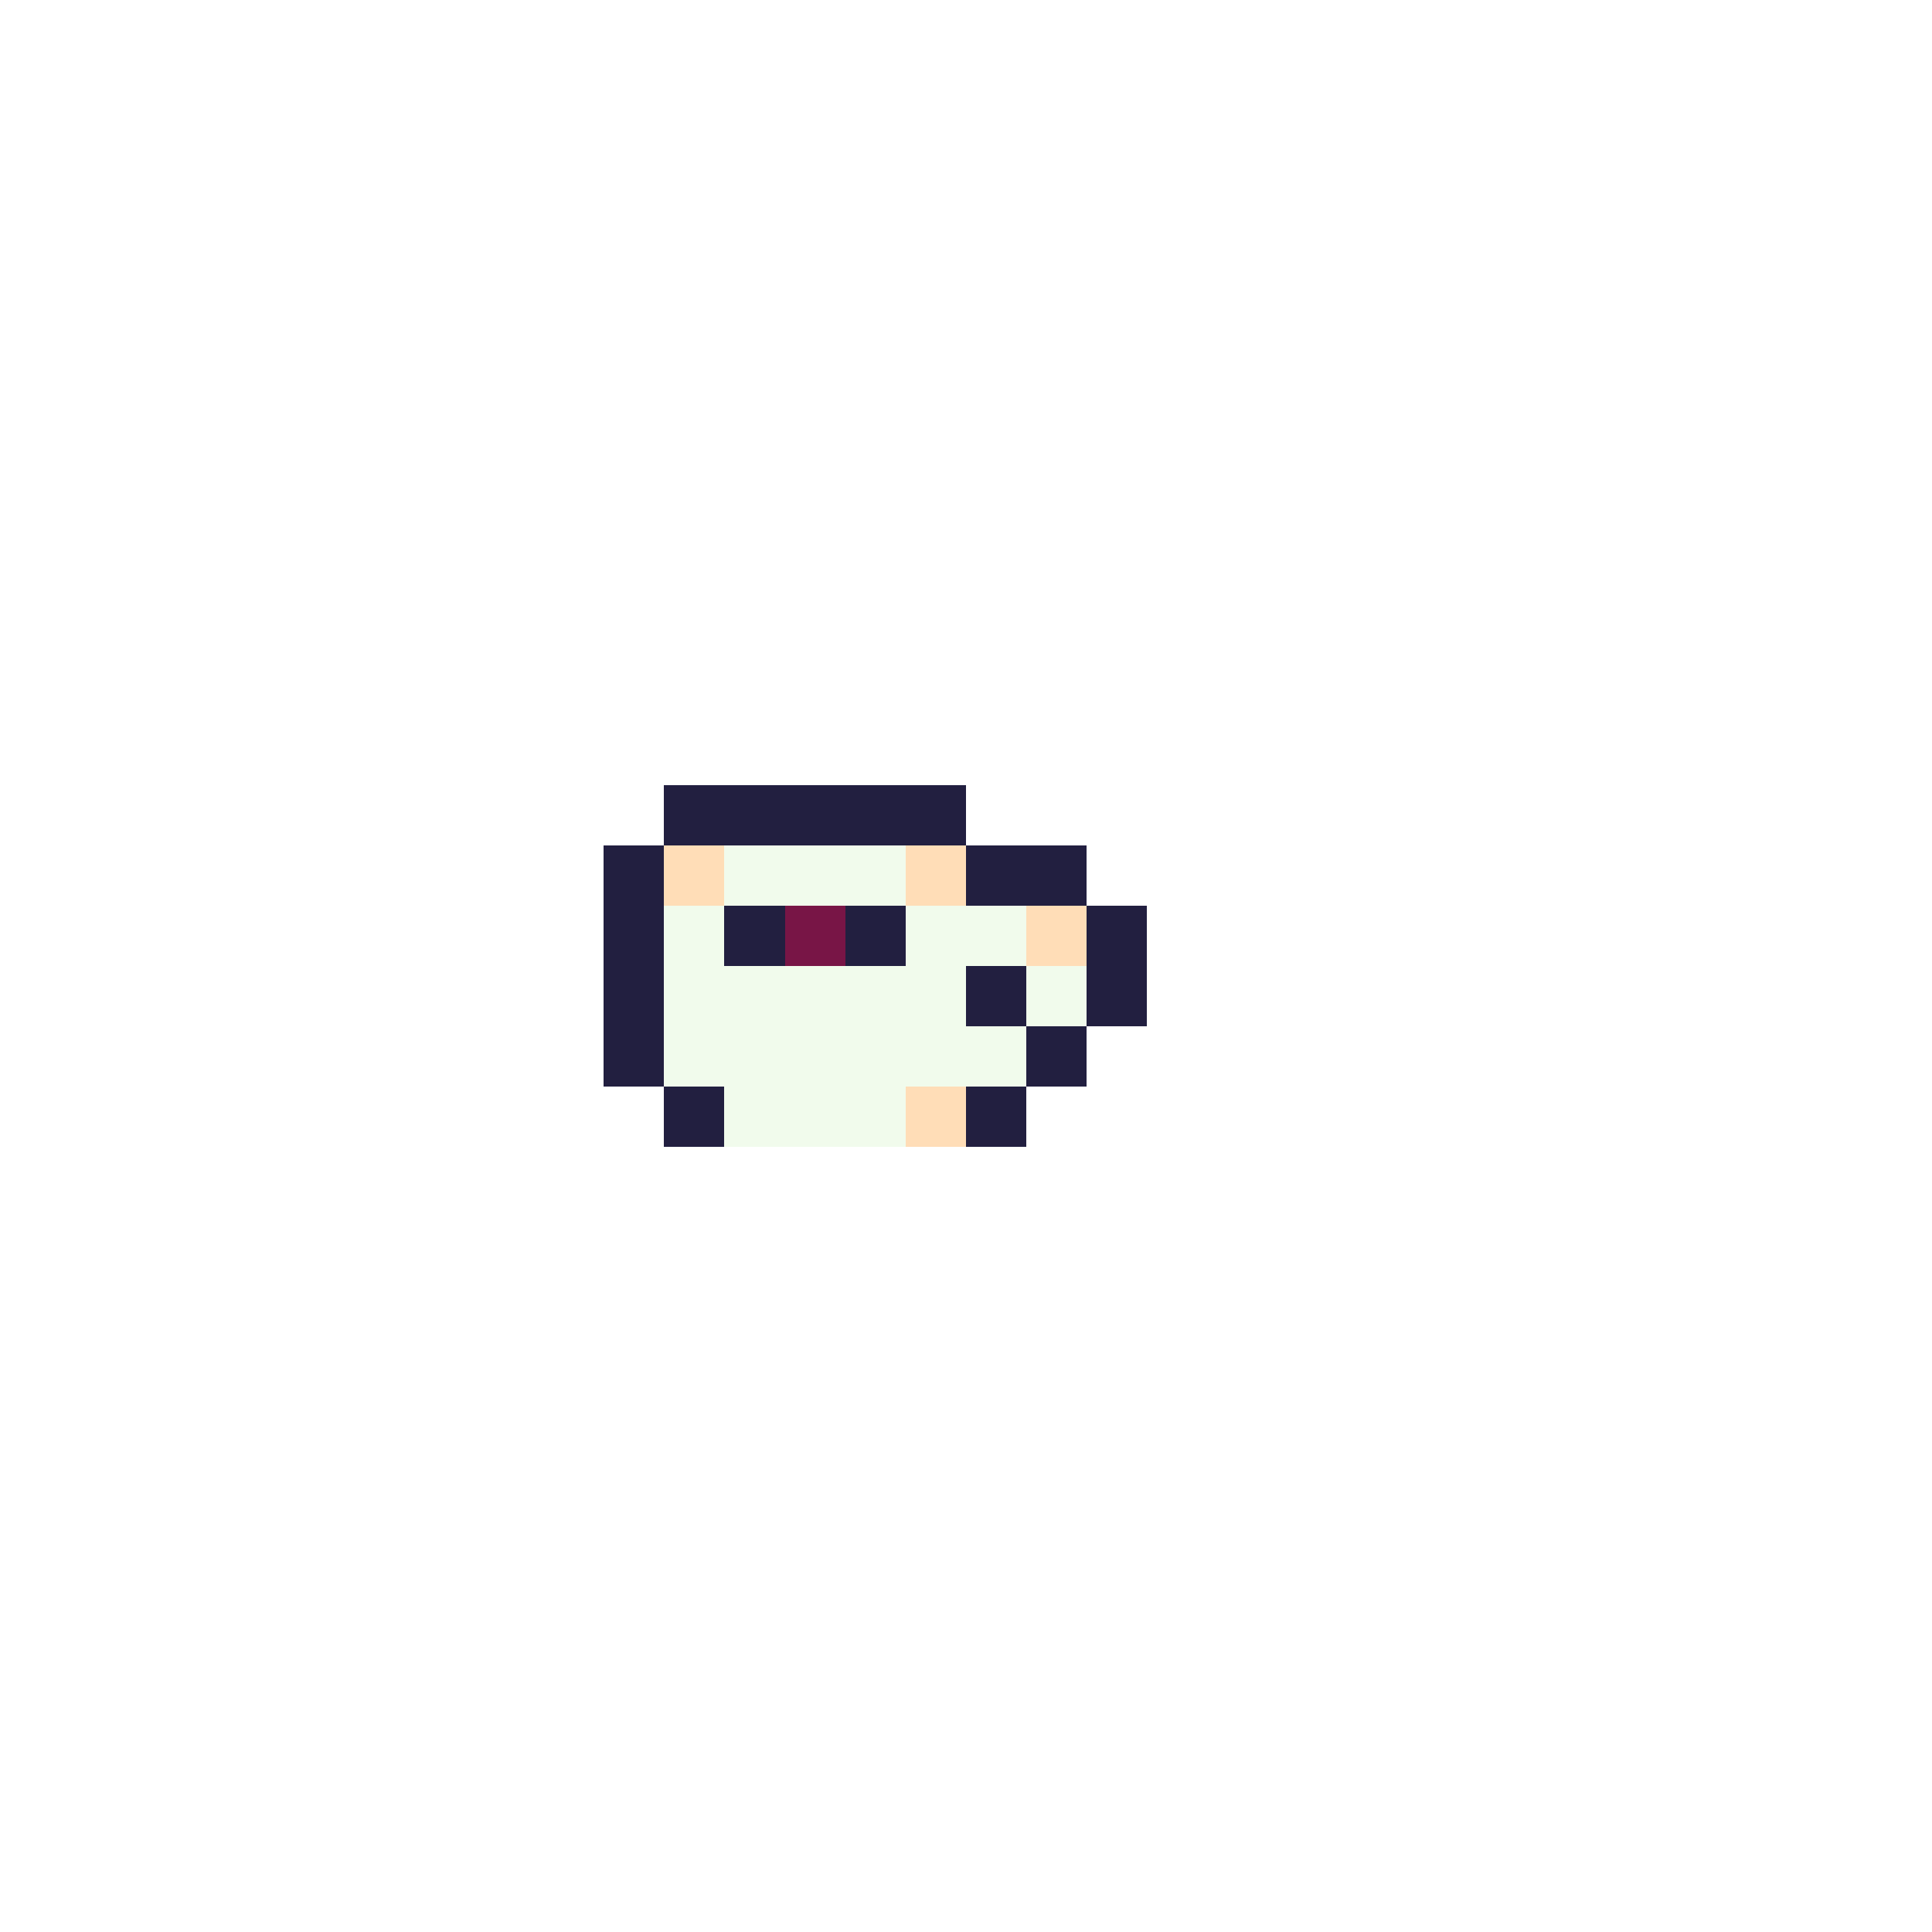
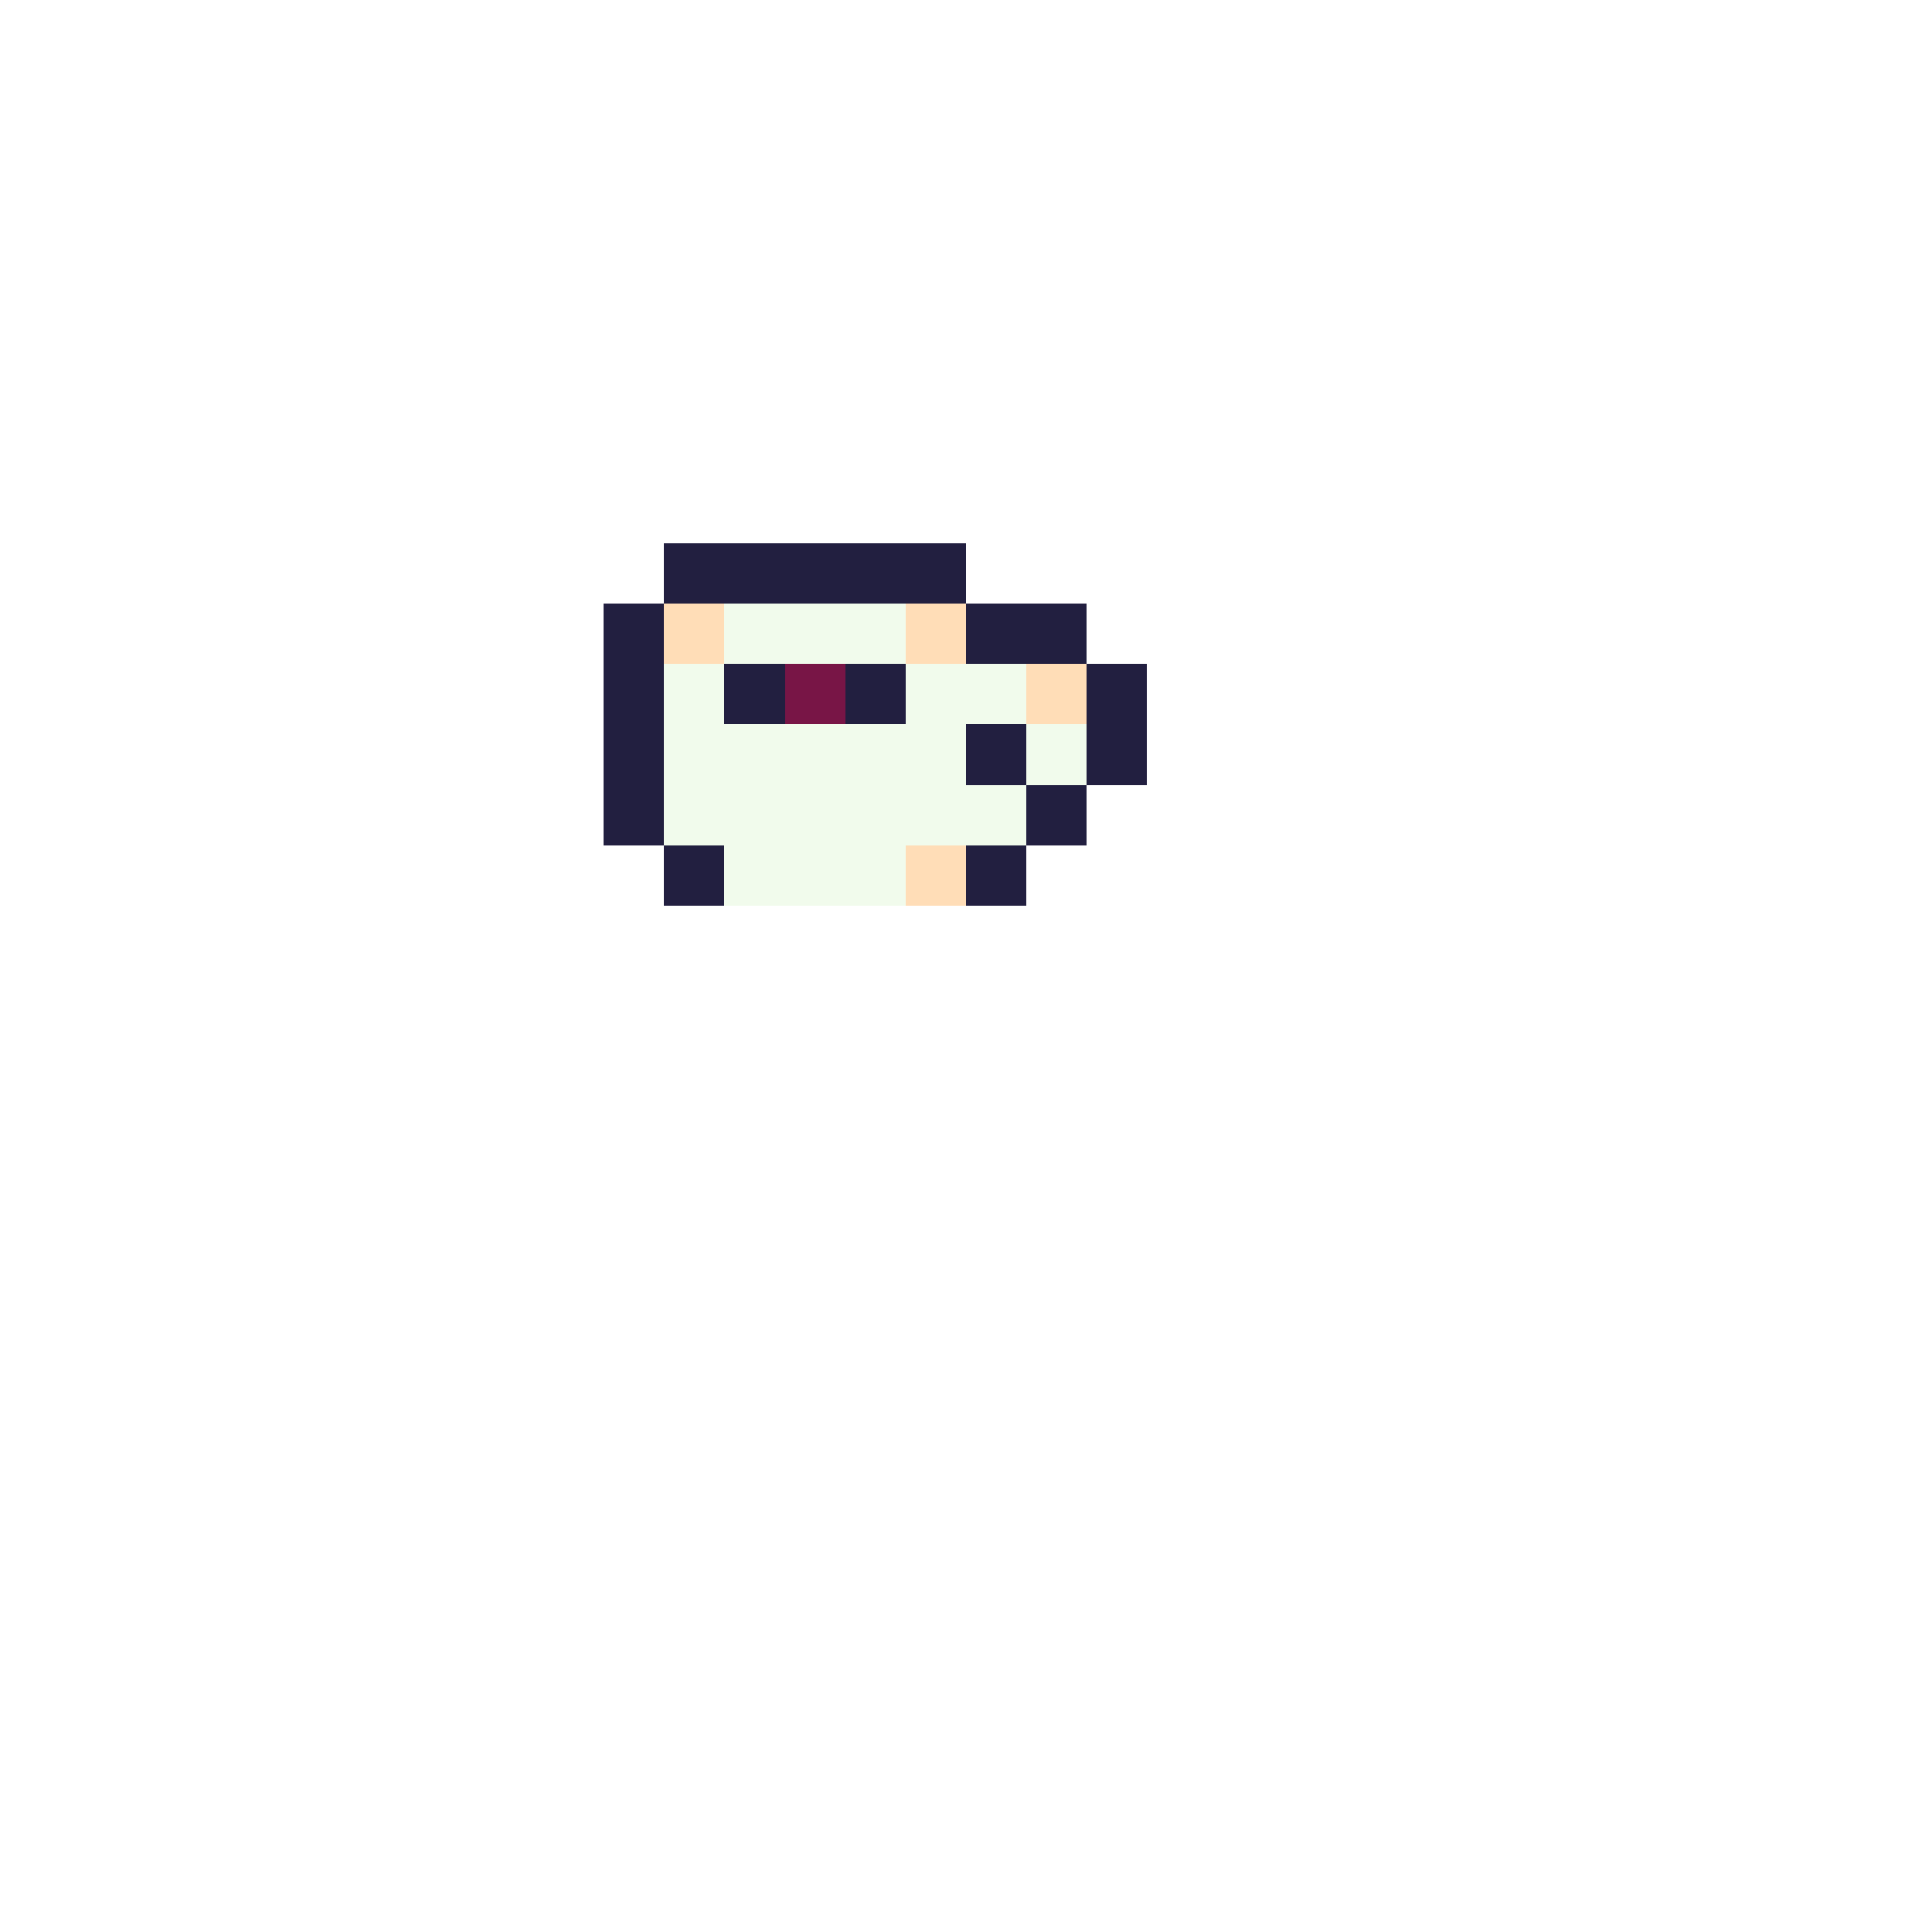
<svg xmlns="http://www.w3.org/2000/svg" version="1.1" width="32" height="32" shape-rendering="crispEdges">
-   <rect x="11" y="13" width="1" height="1" fill="#221F40" />
-   <rect x="12" y="13" width="1" height="1" fill="#221F40" />
-   <rect x="13" y="13" width="1" height="1" fill="#221F40" />
-   <rect x="14" y="13" width="1" height="1" fill="#221F40" />
-   <rect x="15" y="13" width="1" height="1" fill="#221F40" />
-   <rect x="10" y="14" width="1" height="1" fill="#221F40" />
-   <rect x="11" y="14" width="1" height="1" fill="#FFDDB7" />
+   <rect x="11" y="9" width="1" height="1" fill="#221F40" />
+   <rect x="12" y="9" width="1" height="1" fill="#221F40" />
+   <rect x="13" y="9" width="1" height="1" fill="#221F40" />
+   <rect x="14" y="9" width="1" height="1" fill="#221F40" />
+   <rect x="15" y="9" width="1" height="1" fill="#221F40" />
+   <rect x="10" y="10" width="1" height="1" fill="#221F40" />
+   <rect x="11" y="10" width="1" height="1" fill="#FFDDB7" />
+   <rect x="12" y="10" width="1" height="1" fill="#F1FBEC" />
+   <rect x="13" y="10" width="1" height="1" fill="#F1FBEC" />
+   <rect x="14" y="10" width="1" height="1" fill="#F1FBEC" />
+   <rect x="15" y="10" width="1" height="1" fill="#FFDDB7" />
+   <rect x="16" y="10" width="1" height="1" fill="#221F40" />
+   <rect x="17" y="10" width="1" height="1" fill="#221F40" />
+   <rect x="10" y="11" width="1" height="1" fill="#221F40" />
+   <rect x="11" y="11" width="1" height="1" fill="#F1FBEC" />
+   <rect x="12" y="11" width="1" height="1" fill="#221F40" />
+   <rect x="13" y="11" width="1" height="1" fill="#781546" />
+   <rect x="14" y="11" width="1" height="1" fill="#221F40" />
+   <rect x="15" y="11" width="1" height="1" fill="#F1FBEC" />
+   <rect x="16" y="11" width="1" height="1" fill="#F1FBEC" />
+   <rect x="17" y="11" width="1" height="1" fill="#FFDDB7" />
+   <rect x="18" y="11" width="1" height="1" fill="#221F40" />
+   <rect x="10" y="12" width="1" height="1" fill="#221F40" />
+   <rect x="11" y="12" width="1" height="1" fill="#F1FBEC" />
+   <rect x="12" y="12" width="1" height="1" fill="#F1FBEC" />
+   <rect x="13" y="12" width="1" height="1" fill="#F1FBEC" />
+   <rect x="14" y="12" width="1" height="1" fill="#F1FBEC" />
+   <rect x="15" y="12" width="1" height="1" fill="#F1FBEC" />
+   <rect x="16" y="12" width="1" height="1" fill="#221F40" />
+   <rect x="17" y="12" width="1" height="1" fill="#F1FBEC" />
+   <rect x="18" y="12" width="1" height="1" fill="#221F40" />
+   <rect x="10" y="13" width="1" height="1" fill="#221F40" />
+   <rect x="11" y="13" width="1" height="1" fill="#F1FBEC" />
+   <rect x="12" y="13" width="1" height="1" fill="#F1FBEC" />
+   <rect x="13" y="13" width="1" height="1" fill="#F1FBEC" />
+   <rect x="14" y="13" width="1" height="1" fill="#F1FBEC" />
+   <rect x="15" y="13" width="1" height="1" fill="#F1FBEC" />
+   <rect x="16" y="13" width="1" height="1" fill="#F1FBEC" />
+   <rect x="17" y="13" width="1" height="1" fill="#221F40" />
+   <rect x="11" y="14" width="1" height="1" fill="#221F40" />
  <rect x="12" y="14" width="1" height="1" fill="#F1FBEC" />
  <rect x="13" y="14" width="1" height="1" fill="#F1FBEC" />
  <rect x="14" y="14" width="1" height="1" fill="#F1FBEC" />
  <rect x="15" y="14" width="1" height="1" fill="#FFDDB7" />
  <rect x="16" y="14" width="1" height="1" fill="#221F40" />
-   <rect x="17" y="14" width="1" height="1" fill="#221F40" />
-   <rect x="10" y="15" width="1" height="1" fill="#221F40" />
-   <rect x="11" y="15" width="1" height="1" fill="#F1FBEC" />
-   <rect x="12" y="15" width="1" height="1" fill="#221F40" />
-   <rect x="13" y="15" width="1" height="1" fill="#781546" />
-   <rect x="14" y="15" width="1" height="1" fill="#221F40" />
-   <rect x="15" y="15" width="1" height="1" fill="#F1FBEC" />
-   <rect x="16" y="15" width="1" height="1" fill="#F1FBEC" />
-   <rect x="17" y="15" width="1" height="1" fill="#FFDDB7" />
-   <rect x="18" y="15" width="1" height="1" fill="#221F40" />
-   <rect x="10" y="16" width="1" height="1" fill="#221F40" />
-   <rect x="11" y="16" width="1" height="1" fill="#F1FBEC" />
-   <rect x="12" y="16" width="1" height="1" fill="#F1FBEC" />
-   <rect x="13" y="16" width="1" height="1" fill="#F1FBEC" />
-   <rect x="14" y="16" width="1" height="1" fill="#F1FBEC" />
-   <rect x="15" y="16" width="1" height="1" fill="#F1FBEC" />
-   <rect x="16" y="16" width="1" height="1" fill="#221F40" />
-   <rect x="17" y="16" width="1" height="1" fill="#F1FBEC" />
-   <rect x="18" y="16" width="1" height="1" fill="#221F40" />
-   <rect x="10" y="17" width="1" height="1" fill="#221F40" />
-   <rect x="11" y="17" width="1" height="1" fill="#F1FBEC" />
-   <rect x="12" y="17" width="1" height="1" fill="#F1FBEC" />
-   <rect x="13" y="17" width="1" height="1" fill="#F1FBEC" />
-   <rect x="14" y="17" width="1" height="1" fill="#F1FBEC" />
-   <rect x="15" y="17" width="1" height="1" fill="#F1FBEC" />
-   <rect x="16" y="17" width="1" height="1" fill="#F1FBEC" />
-   <rect x="17" y="17" width="1" height="1" fill="#221F40" />
-   <rect x="11" y="18" width="1" height="1" fill="#221F40" />
-   <rect x="12" y="18" width="1" height="1" fill="#F1FBEC" />
-   <rect x="13" y="18" width="1" height="1" fill="#F1FBEC" />
-   <rect x="14" y="18" width="1" height="1" fill="#F1FBEC" />
-   <rect x="15" y="18" width="1" height="1" fill="#FFDDB7" />
-   <rect x="16" y="18" width="1" height="1" fill="#221F40" />
</svg>
